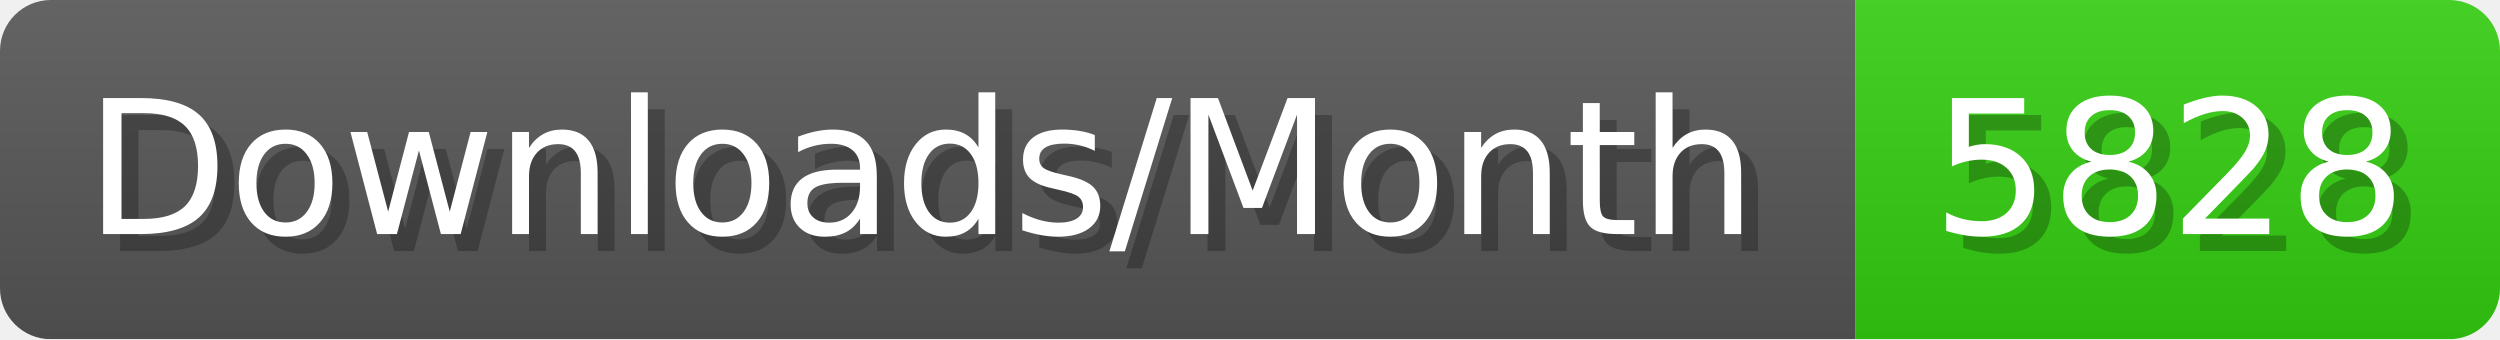
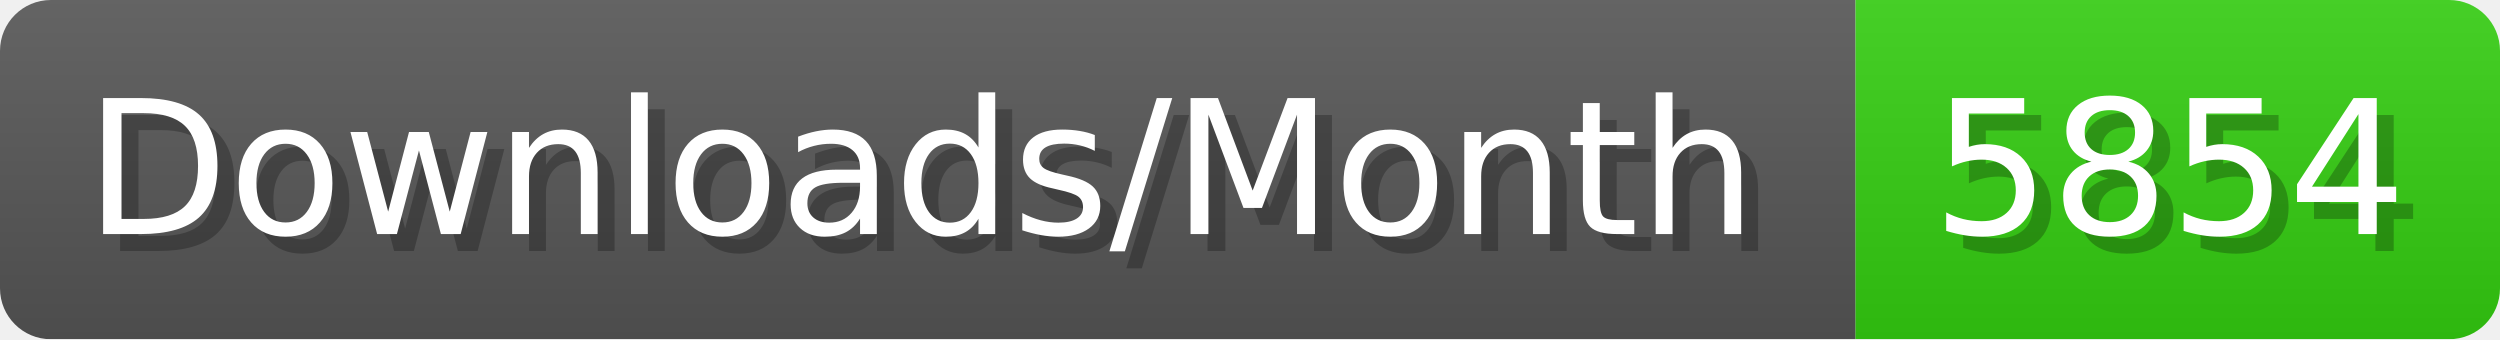
- <svg xmlns="http://www.w3.org/2000/svg" width="147.4" height="20" viewBox="0 0 1474 200" role="img" aria-label="Downloads/Month: 5828">
+ <svg xmlns="http://www.w3.org/2000/svg" width="147.4" height="20" viewBox="0 0 1474 200" role="img" aria-label="Downloads/Month: 5854">
  <linearGradient id="YlXUI" x2="0" y2="100%">
    <stop offset="0" stop-opacity=".1" stop-color="#EEE" />
    <stop offset="1" stop-opacity=".1" />
  </linearGradient>
  <mask id="JHhop">
    <rect width="1474" height="200" rx="30" fill="#FFF" />
  </mask>
  <g mask="url(#JHhop)">
    <rect width="1094" height="200" fill="#555" />
    <rect width="380" height="200" fill="#3C1" x="1094" />
    <rect width="1474" height="200" fill="url(#YlXUI)" />
  </g>
  <g aria-hidden="true" fill="#fff" text-anchor="start" font-family="Verdana,DejaVu Sans,sans-serif" font-size="110">
    <text x="60" y="148" textLength="994" fill="#000" opacity="0.25">Downloads/Month</text>
    <text x="50" y="138" textLength="994">Downloads/Month</text>
-     <text x="1149" y="148" textLength="280" fill="#000" opacity="0.25">5828</text>
-     <text x="1139" y="138" textLength="280">5828</text>
+     <text x="1149" y="148" textLength="280" fill="#000" opacity="0.25">5854</text>
+     <text x="1139" y="138" textLength="280">5854</text>
  </g>
</svg>
